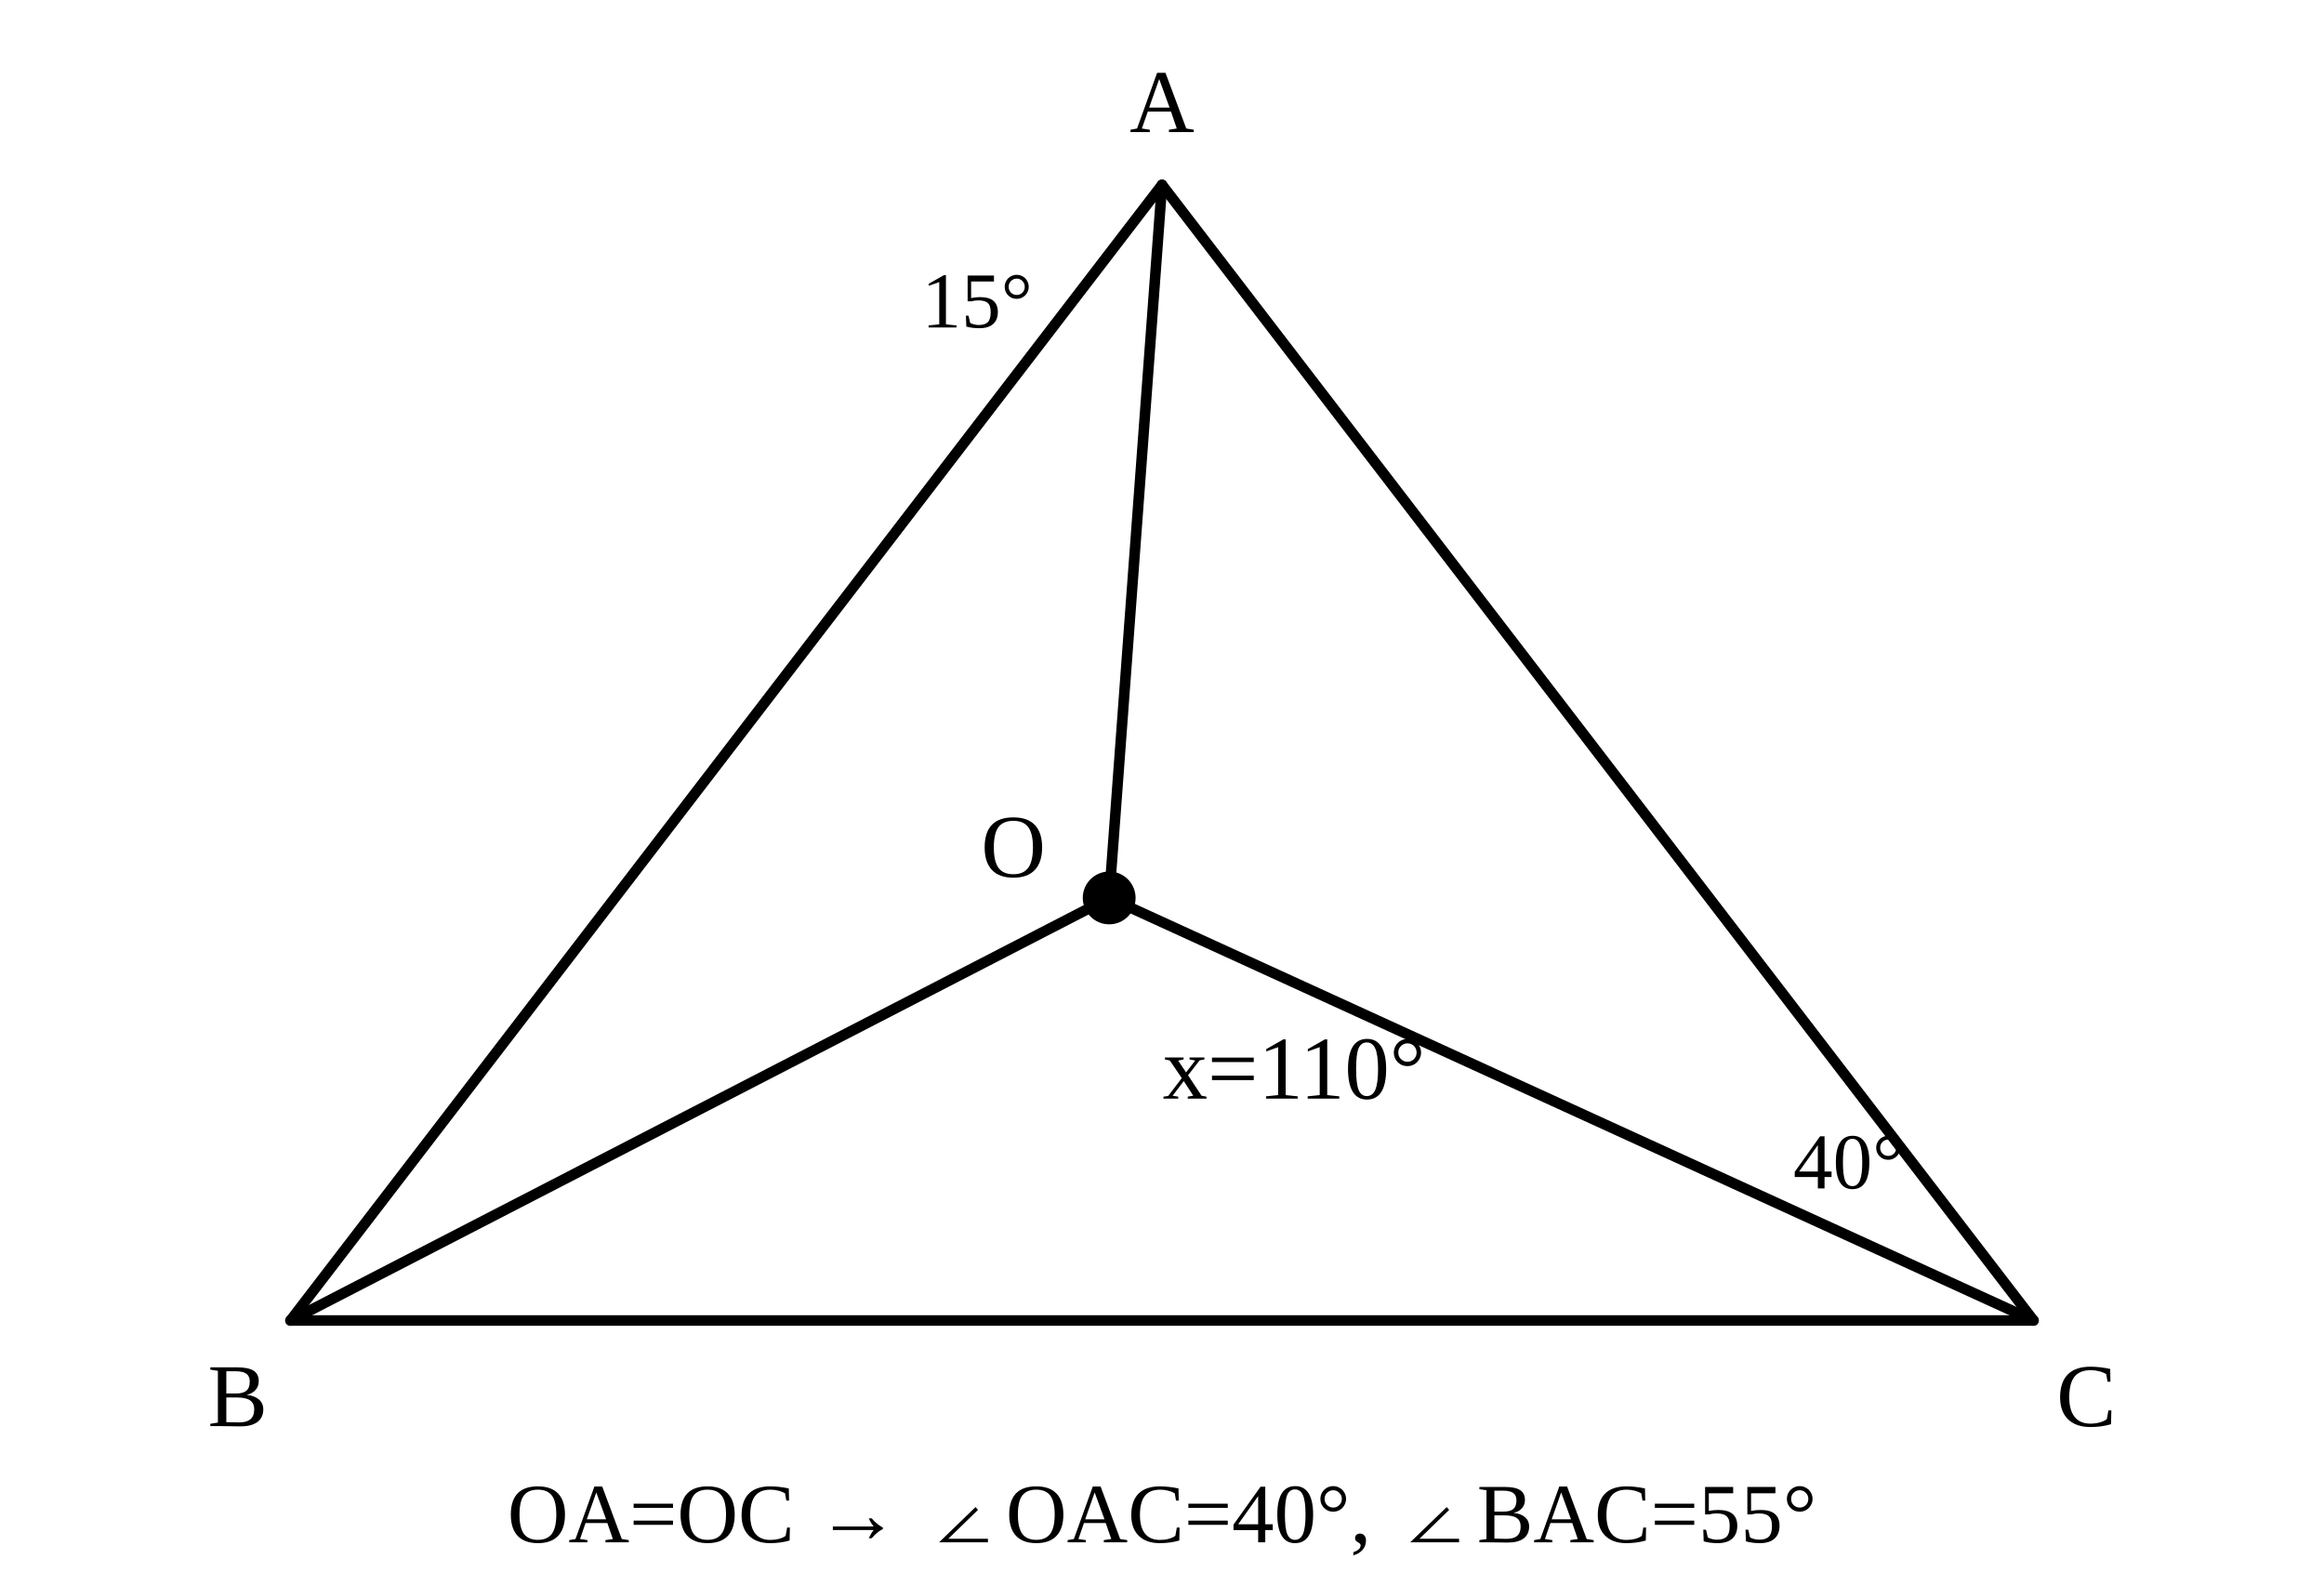
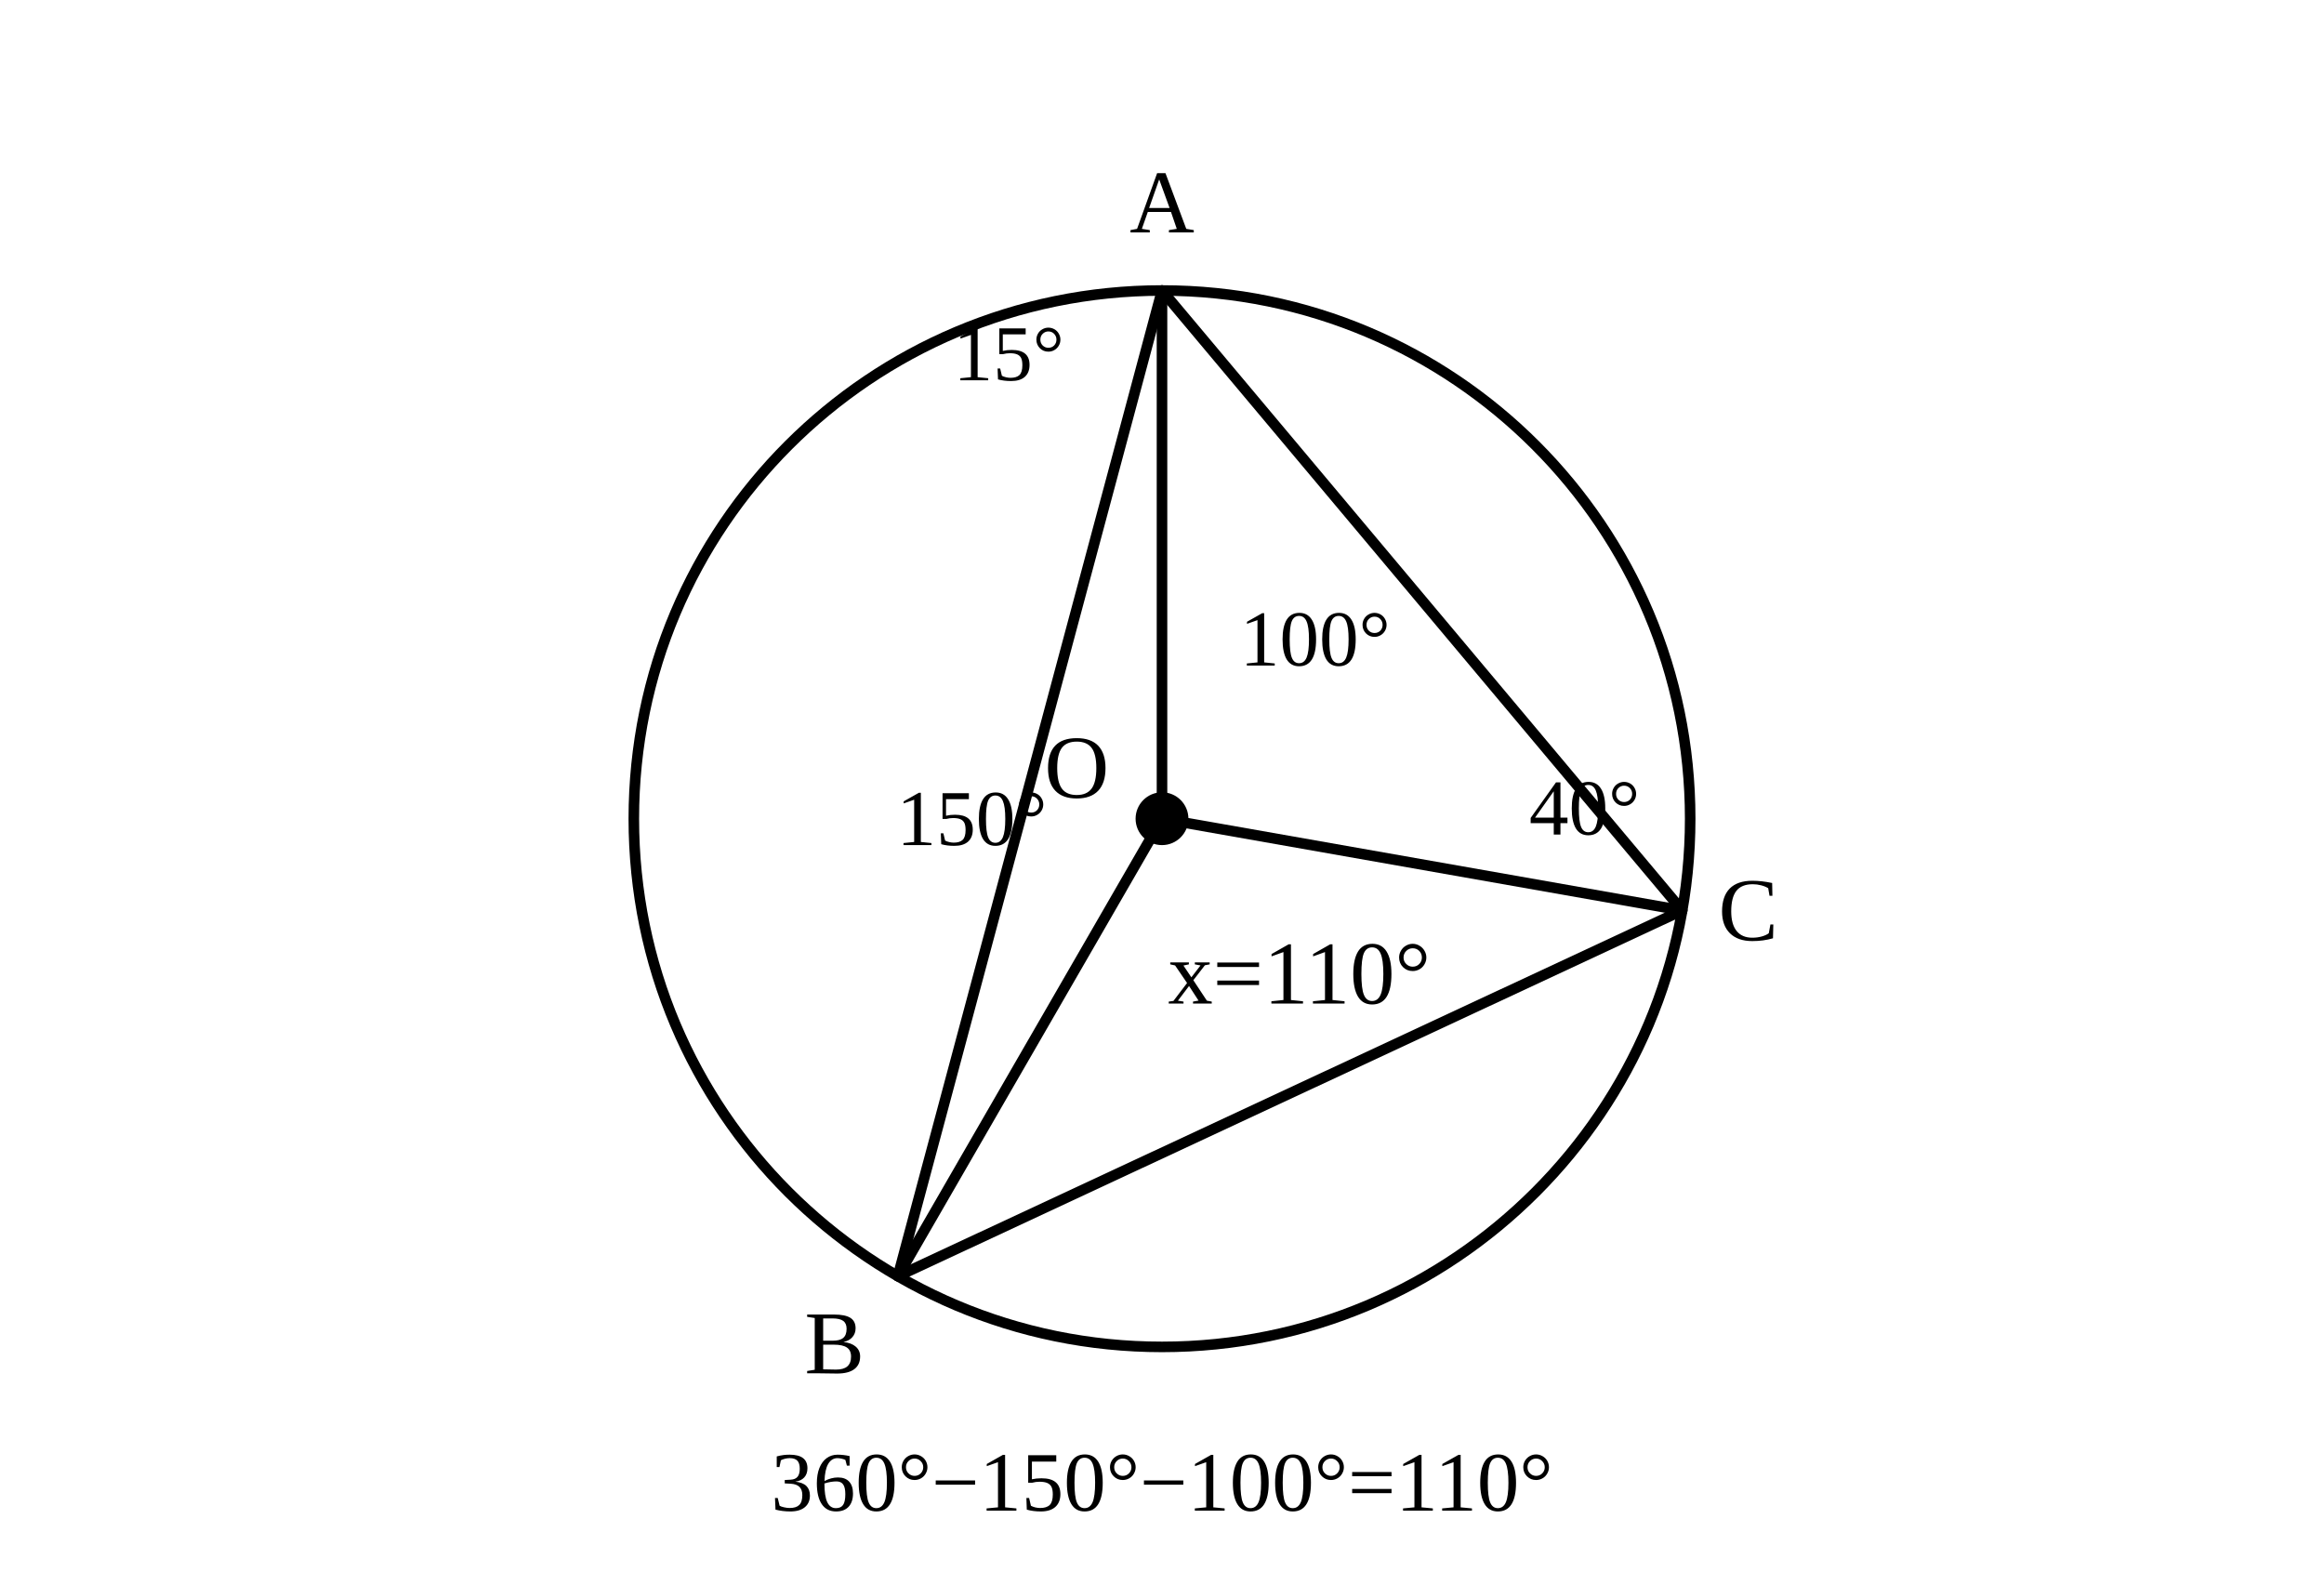
<svg xmlns="http://www.w3.org/2000/svg" viewBox="0 0 440 300" role="img" aria-label="solution diagram">
  <g fill="none" stroke="currentColor" stroke-width="2" stroke-linecap="round" stroke-linejoin="round">
-     <polygon points="220,35 55,250 385,250" />
-     <line x1="220" y1="35" x2="210" y2="170" />
-     <line x1="55" y1="250" x2="210" y2="170" />
-     <line x1="385" y1="250" x2="210" y2="170" />
-     <circle cx="210" cy="170" r="4" fill="currentColor" />
-     <text x="220" y="25" font-size="17" text-anchor="middle" fill="currentColor" stroke="none">A</text>
-     <text x="45" y="270" font-size="17" text-anchor="middle" fill="currentColor" stroke="none">B</text>
-     <text x="395" y="270" font-size="17" text-anchor="middle" fill="currentColor" stroke="none">C</text>
-     <text x="198" y="166" font-size="17" text-anchor="end" fill="currentColor" stroke="none">O</text>
-     <text x="185" y="62" font-size="15" text-anchor="middle" fill="currentColor" stroke="none">15°</text>
-     <text x="350" y="225" font-size="15" text-anchor="middle" fill="currentColor" stroke="none">40°</text>
-     <text x="245" y="208" font-size="17" text-anchor="middle" fill="currentColor" stroke="none">x=110°</text>
-     <text x="220" y="292" font-size="16" text-anchor="middle" fill="currentColor" stroke="none">OA=OC → ∠OAC=40°, ∠BAC=55°</text>
+     <circle cx="220" cy="155" r="100" />
+     <polygon points="220,55 170,241.603 318.481,172.365" />
+     <line x1="220" y1="155" x2="220" y2="55" />
+     <line x1="220" y1="155" x2="170" y2="241.603" />
+     <line x1="220" y1="155" x2="318.481" y2="172.365" />
+     <circle cx="220" cy="155" r="4" fill="currentColor" />
+     <text x="220" y="44" font-size="17" text-anchor="middle" fill="currentColor" stroke="none">A</text>
+     <text x="158" y="260" font-size="17" text-anchor="middle" fill="currentColor" stroke="none">B</text>
+     <text x="331" y="178" font-size="17" text-anchor="middle" fill="currentColor" stroke="none">C</text>
+     <text x="210" y="151" font-size="17" text-anchor="end" fill="currentColor" stroke="none">O</text>
+     <text x="191" y="72" font-size="15" text-anchor="middle" fill="currentColor" stroke="none">15°</text>
+     <text x="300" y="158" font-size="15" text-anchor="middle" fill="currentColor" stroke="none">40°</text>
+     <text x="184" y="160" font-size="15" text-anchor="middle" fill="currentColor" stroke="none">150°</text>
+     <text x="249" y="126" font-size="15" text-anchor="middle" fill="currentColor" stroke="none">100°</text>
+     <text x="246" y="190" font-size="17" text-anchor="middle" fill="currentColor" stroke="none">x=110°</text>
+     <text x="220" y="286" font-size="16" text-anchor="middle" fill="currentColor" stroke="none">360°−150°−100°=110°</text>
  </g>
</svg>
